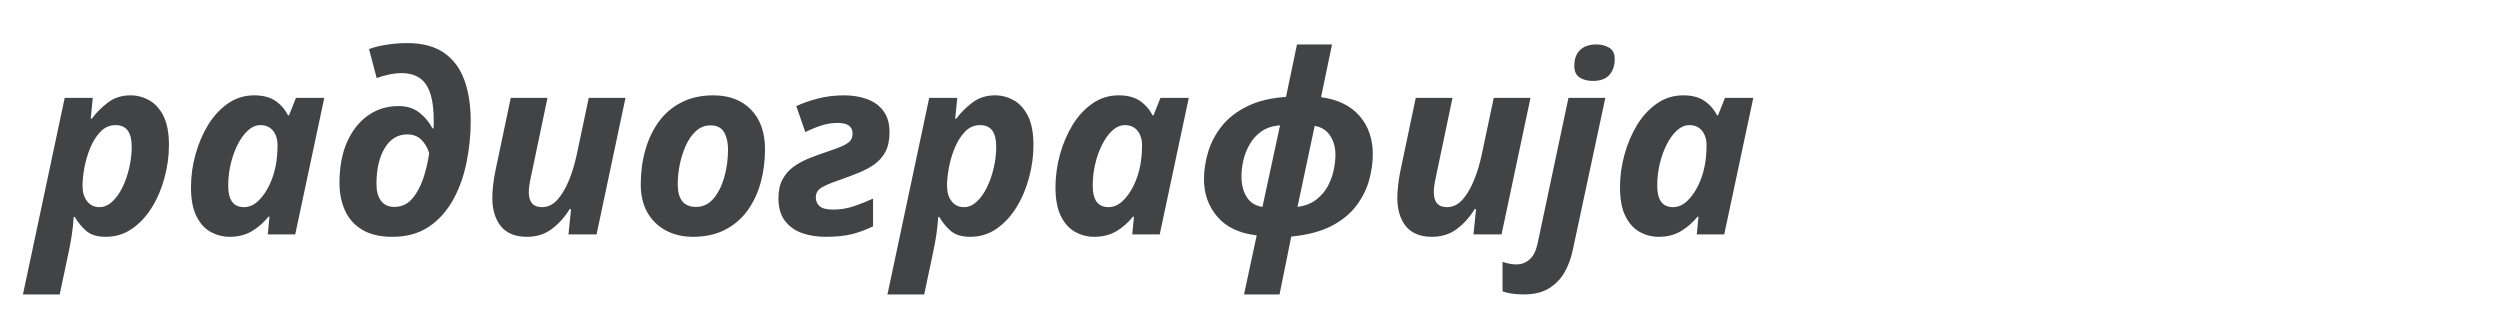
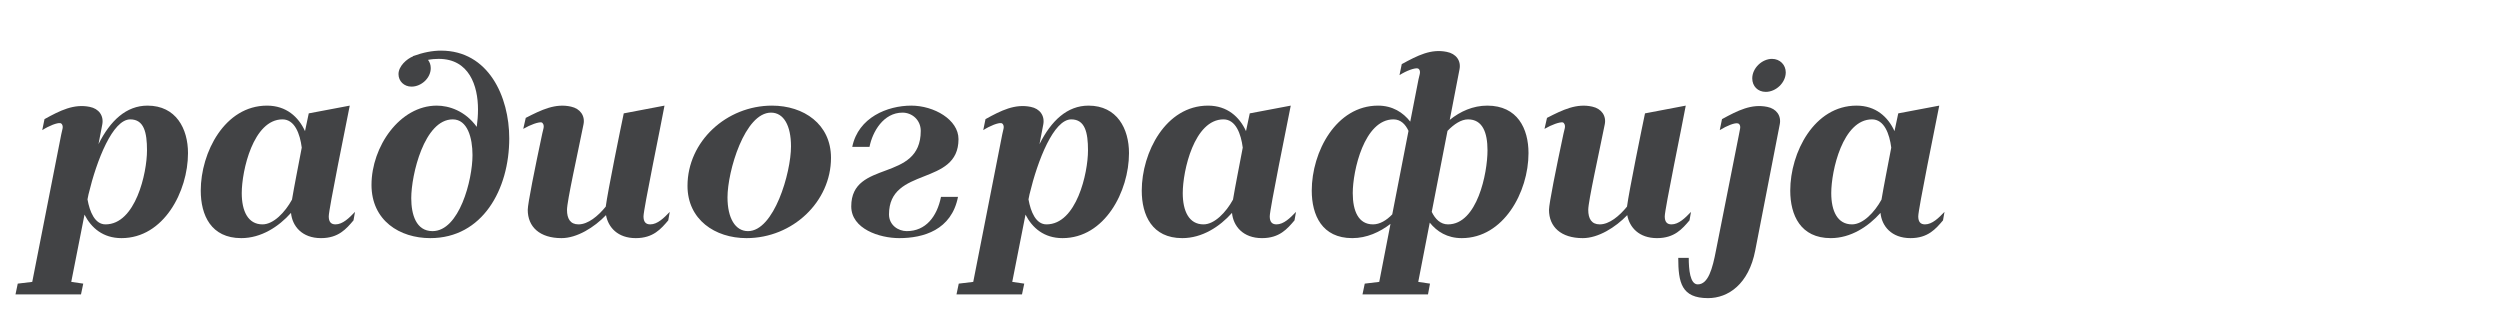
- <svg xmlns="http://www.w3.org/2000/svg" width="320" height="40">
-   <text fill="#424345" fill-rule="evenodd" font-family="Apium-cyrillic-11-BoldItalic, Apium-cyrillic-11" font-size="32" font-style="italic" font-weight="bold">
-     <tspan x="4" y="30">радиографија</tspan>
-   </text>
+ <svg xmlns="http://www.w3.org/2000/svg" width="320px" height="40px" viewBox="0 0 320 40" version="1.1">
+   <g id="_exports" stroke="none" stroke-width="1" fill="none" fill-rule="evenodd">
+     <g id="Apium" transform="translate(-1051, -896)">
+       <g id="apium-styles" transform="translate(0, 686)">
+         <g id="apium-cyrillic-bold-italic" transform="translate(1051, 210)">
+           <rect id="Rectangle-Copy-23" fill="#F7DF88" opacity="0" x="0" y="0" width="320" height="40" />
+           <g transform="translate(1.984, 6.48)" fill="#424345" fill-rule="nonzero">
+             <path d="M13.568,24 C18.976,24 22.08,18.016 22.08,13.12 C22.08,9.984 20.544,7.04 16.896,7.04 C14.176,7.04 12.128,8.96 10.624,11.968 L11.104,9.472 C11.328,8.32 10.656,7.424 9.504,7.2 C7.488,6.784 5.728,7.648 3.712,8.768 L3.424,10.176 C4.32,9.6 5.344,9.216 5.728,9.28 C5.952,9.312 6.112,9.632 6.016,10.016 L5.856,10.72 L2.144,29.6 L0.288,29.824 L0,31.2 L8.384,31.2 L8.672,29.824 L7.136,29.6 L8.832,20.992 C9.696,22.688 11.2,24 13.568,24 Z M9.216,19.04 L9.344,18.4 C10.4,13.984 12.448,8.8 14.688,8.8 C16.448,8.8 16.832,10.464 16.832,12.768 C16.832,15.68 15.36,22.24 11.52,22.24 C10.176,22.24 9.504,20.672 9.216,19.04 Z" id="Shape" />
+             <path d="M28.896,24 C31.456,24 33.696,22.528 35.264,20.768 C35.424,22.464 36.672,24 39.104,24 C41.344,24 42.336,22.816 43.264,21.728 L43.456,20.64 C42.72,21.408 41.888,22.24 40.96,22.24 C40.384,22.24 40.096,21.92 40.096,21.216 C40.096,20.288 42.304,9.504 42.784,7.04 L37.536,8.032 L37.056,10.304 C36.224,8.48 34.656,7.04 32.192,7.04 C26.784,7.04 23.712,13.024 23.712,17.92 C23.712,21.056 25.024,24 28.896,24 Z M28.96,18.24 C28.96,15.36 30.432,8.8 34.176,8.8 C35.744,8.8 36.416,10.656 36.64,12.416 C36.192,14.784 35.648,17.504 35.392,19.072 C34.496,20.704 33.024,22.24 31.616,22.24 C29.76,22.24 28.96,20.544 28.96,18.24 Z" id="Shape" />
+             <path d="M53.088,24 C59.776,24 63.2,17.76 63.2,11.232 C63.2,5.888 60.544,0 54.464,0 C53.376,0 52.192,0.224 50.88,0.704 L50.88,0.736 C50.08,1.056 49.024,1.984 49.024,3.008 C49.024,3.904 49.728,4.608 50.688,4.608 C51.936,4.608 53.152,3.52 53.152,2.24 C53.152,1.824 53.024,1.472 52.8,1.184 C53.28,1.088 53.728,1.056 54.176,1.056 C58.08,1.056 59.2,4.512 59.2,7.52 C59.2,8.288 59.136,9.056 59.04,9.76 C57.536,7.68 55.456,7.04 53.92,7.04 C49.184,7.04 45.568,12.288 45.568,17.184 C45.568,21.76 49.184,24 53.088,24 Z M50.656,18.88 C50.656,15.904 52.32,8.8 55.968,8.8 C57.856,8.8 58.496,11.168 58.496,13.376 C58.496,16.576 56.8,23.104 53.376,23.104 C51.264,23.104 50.656,20.96 50.656,18.88 Z" id="Shape" />
+             <path d="M69.888,24 C71.872,24 74.08,22.624 75.584,21.056 C75.872,22.624 77.088,24 79.392,24 C81.632,24 82.624,22.816 83.552,21.728 L83.744,20.64 C83.008,21.408 82.176,22.24 81.248,22.24 C80.672,22.24 80.384,21.92 80.384,21.216 C80.384,20.288 82.624,9.504 83.072,7.04 L77.856,8.032 C77.504,9.696 75.808,17.984 75.552,19.968 C74.56,21.184 73.28,22.24 72.064,22.24 C71.008,22.24 70.592,21.504 70.592,20.384 C70.592,19.264 71.936,13.28 72.704,9.44 C72.928,8.352 72.288,7.424 71.104,7.168 C69.12,6.72 67.36,7.552 65.312,8.608 L64.992,10.016 C65.92,9.472 66.944,9.12 67.328,9.184 C67.52,9.248 67.68,9.536 67.584,9.952 L67.424,10.624 C66.464,15.136 65.568,19.584 65.568,20.384 C65.568,22.56 67.104,24 69.888,24 Z" id="Path" />
+             <path d="M93.568,24 C99.488,24 104.384,19.328 104.384,13.728 C104.384,9.408 100.896,7.04 96.832,7.04 C91.008,7.04 86.016,11.616 86.016,17.312 C86.016,21.632 89.536,24 93.568,24 Z M91.136,18.784 C91.136,15.424 93.344,7.936 96.704,7.936 C98.336,7.936 99.264,9.6 99.264,12.256 C99.264,15.648 97.088,23.104 93.76,23.104 C92.128,23.104 91.136,21.44 91.136,18.784 Z" id="Shape" />
+             <path d="M113.12,24 C116.192,24 119.808,22.976 120.64,18.72 L118.464,18.72 C117.952,21.248 116.512,23.104 114.08,23.104 C112.992,23.104 111.808,22.336 111.808,20.96 C111.808,14.784 120.704,17.408 120.704,11.328 C120.704,8.832 117.568,7.04 114.656,7.04 C111.616,7.04 107.872,8.544 107.104,12.32 L109.312,12.32 C109.696,10.368 111.104,7.936 113.536,7.936 C114.784,7.936 115.872,8.896 115.872,10.272 C115.872,16.928 106.976,13.888 106.976,19.936 C106.976,22.816 110.592,24 113.12,24 Z" id="Path" />
+             <path d="M134.016,24 C139.424,24 142.528,18.016 142.528,13.12 C142.528,9.984 140.992,7.04 137.344,7.04 C134.624,7.04 132.576,8.96 131.072,11.968 L131.552,9.472 C131.776,8.32 131.104,7.424 129.952,7.2 C127.936,6.784 126.176,7.648 124.16,8.768 L123.872,10.176 C124.768,9.6 125.792,9.216 126.176,9.28 C126.4,9.312 126.56,9.632 126.464,10.016 L126.304,10.72 L122.592,29.6 L120.736,29.824 L120.448,31.2 L128.832,31.2 L129.12,29.824 L127.584,29.6 L129.28,20.992 C130.144,22.688 131.648,24 134.016,24 Z M129.664,19.04 L129.792,18.4 C130.848,13.984 132.896,8.8 135.136,8.8 C136.896,8.8 137.28,10.464 137.28,12.768 C137.28,15.68 135.808,22.24 131.968,22.24 C130.624,22.24 129.952,20.672 129.664,19.04 Z" id="Shape" />
+             <path d="M149.344,24 C151.904,24 154.144,22.528 155.712,20.768 C155.872,22.464 157.12,24 159.552,24 C161.792,24 162.784,22.816 163.712,21.728 L163.904,20.64 C163.168,21.408 162.336,22.24 161.408,22.24 C160.832,22.24 160.544,21.92 160.544,21.216 C160.544,20.288 162.752,9.504 163.232,7.04 L157.984,8.032 L157.504,10.304 C156.672,8.48 155.104,7.04 152.64,7.04 C147.232,7.04 144.16,13.024 144.16,17.92 C144.16,21.056 145.472,24 149.344,24 Z M149.408,18.24 C149.408,15.36 150.88,8.8 154.624,8.8 C156.192,8.8 156.864,10.656 157.088,12.416 C156.64,14.784 156.096,17.504 155.84,19.072 C154.944,20.704 153.472,22.24 152.064,22.24 C150.208,22.24 149.408,20.544 149.408,18.24 Z" id="Shape" />
+             <path d="M172.416,31.2 L180.8,31.2 L181.056,29.824 L179.552,29.6 L181.024,22.016 C181.952,23.168 183.264,24 185.12,24 C190.464,24 193.664,18.112 193.664,13.12 C193.664,9.984 192.256,7.04 188.384,7.04 C186.56,7.04 184.928,7.776 183.584,8.864 L184.832,2.4 C185.056,1.28 184.384,0.384 183.2,0.16 C181.184,-0.256 179.488,0.608 177.44,1.728 L177.152,3.136 C178.048,2.56 179.072,2.208 179.456,2.272 C179.68,2.304 179.84,2.592 179.744,3.008 L179.584,3.68 L178.528,9.088 C177.6,7.904 176.256,7.04 174.4,7.04 C169.056,7.04 165.92,12.928 165.92,17.92 C165.92,21.056 167.232,24 171.104,24 C172.96,24 174.624,23.232 176,22.176 L174.56,29.6 L172.704,29.824 L172.416,31.2 Z M171.168,18.24 C171.168,15.36 172.64,8.8 176.384,8.8 C177.312,8.8 177.92,9.44 178.304,10.272 L176.224,20.96 C175.488,21.728 174.624,22.24 173.76,22.24 C171.904,22.24 171.168,20.544 171.168,18.24 Z M181.28,20.64 L183.296,10.272 C184.128,9.408 185.056,8.8 185.92,8.8 C187.776,8.8 188.416,10.464 188.416,12.768 C188.416,15.68 187.104,22.24 183.36,22.24 C182.4,22.24 181.728,21.568 181.28,20.64 Z" id="Shape" />
+             <path d="M200.608,24 C202.592,24 204.8,22.624 206.304,21.056 C206.592,22.624 207.808,24 210.112,24 C212.352,24 213.344,22.816 214.272,21.728 L214.464,20.64 C213.728,21.408 212.896,22.24 211.968,22.24 C211.392,22.24 211.104,21.92 211.104,21.216 C211.104,20.288 213.344,9.504 213.792,7.04 L208.576,8.032 C208.224,9.696 206.528,17.984 206.272,19.968 C205.28,21.184 204,22.24 202.784,22.24 C201.728,22.24 201.312,21.504 201.312,20.384 C201.312,19.264 202.656,13.28 203.424,9.44 C203.648,8.352 203.008,7.424 201.824,7.168 C199.84,6.72 198.08,7.552 196.032,8.608 L195.712,10.016 C196.64,9.472 197.664,9.12 198.048,9.184 C198.24,9.248 198.4,9.536 198.304,9.952 L198.144,10.624 C197.184,15.136 196.288,19.584 196.288,20.384 C196.288,22.56 197.824,24 200.608,24 Z" id="Path" />
+             <path d="M216.64,31.68 C219.232,31.68 221.856,29.888 222.688,25.568 L225.824,9.44 C226.048,8.32 225.376,7.424 224.224,7.2 C222.208,6.784 220.48,7.648 218.432,8.768 L218.144,10.176 C219.072,9.6 220.064,9.216 220.448,9.312 C220.672,9.344 220.832,9.632 220.736,10.048 L220.608,10.72 L217.664,25.568 C217.216,27.904 216.672,29.92 215.328,29.92 C214.336,29.92 214.176,28 214.176,26.528 L212.832,26.528 C212.832,29.696 213.248,31.68 216.64,31.68 Z M222.304,3.552 C222.304,4.544 223.008,5.28 224.032,5.28 C225.344,5.28 226.592,4.096 226.592,2.784 C226.592,1.824 225.856,1.056 224.832,1.056 C223.552,1.056 222.304,2.24 222.304,3.552 Z" id="Shape" />
+             <path d="M232.352,24 C234.912,24 237.152,22.528 238.72,20.768 C238.88,22.464 240.128,24 242.56,24 C244.8,24 245.792,22.816 246.72,21.728 L246.912,20.64 C246.176,21.408 245.344,22.24 244.416,22.24 C243.84,22.24 243.552,21.92 243.552,21.216 C243.552,20.288 245.76,9.504 246.24,7.04 L240.992,8.032 L240.512,10.304 C239.68,8.48 238.112,7.04 235.648,7.04 C230.24,7.04 227.168,13.024 227.168,17.92 C227.168,21.056 228.48,24 232.352,24 Z M232.416,18.24 C232.416,15.36 233.888,8.8 237.632,8.8 C239.2,8.8 239.872,10.656 240.096,12.416 C239.648,14.784 239.104,17.504 238.848,19.072 C237.952,20.704 236.48,22.24 235.072,22.24 C233.216,22.24 232.416,20.544 232.416,18.24 Z" id="Shape" />
+           </g>
+         </g>
+       </g>
+     </g>
+   </g>
</svg>
